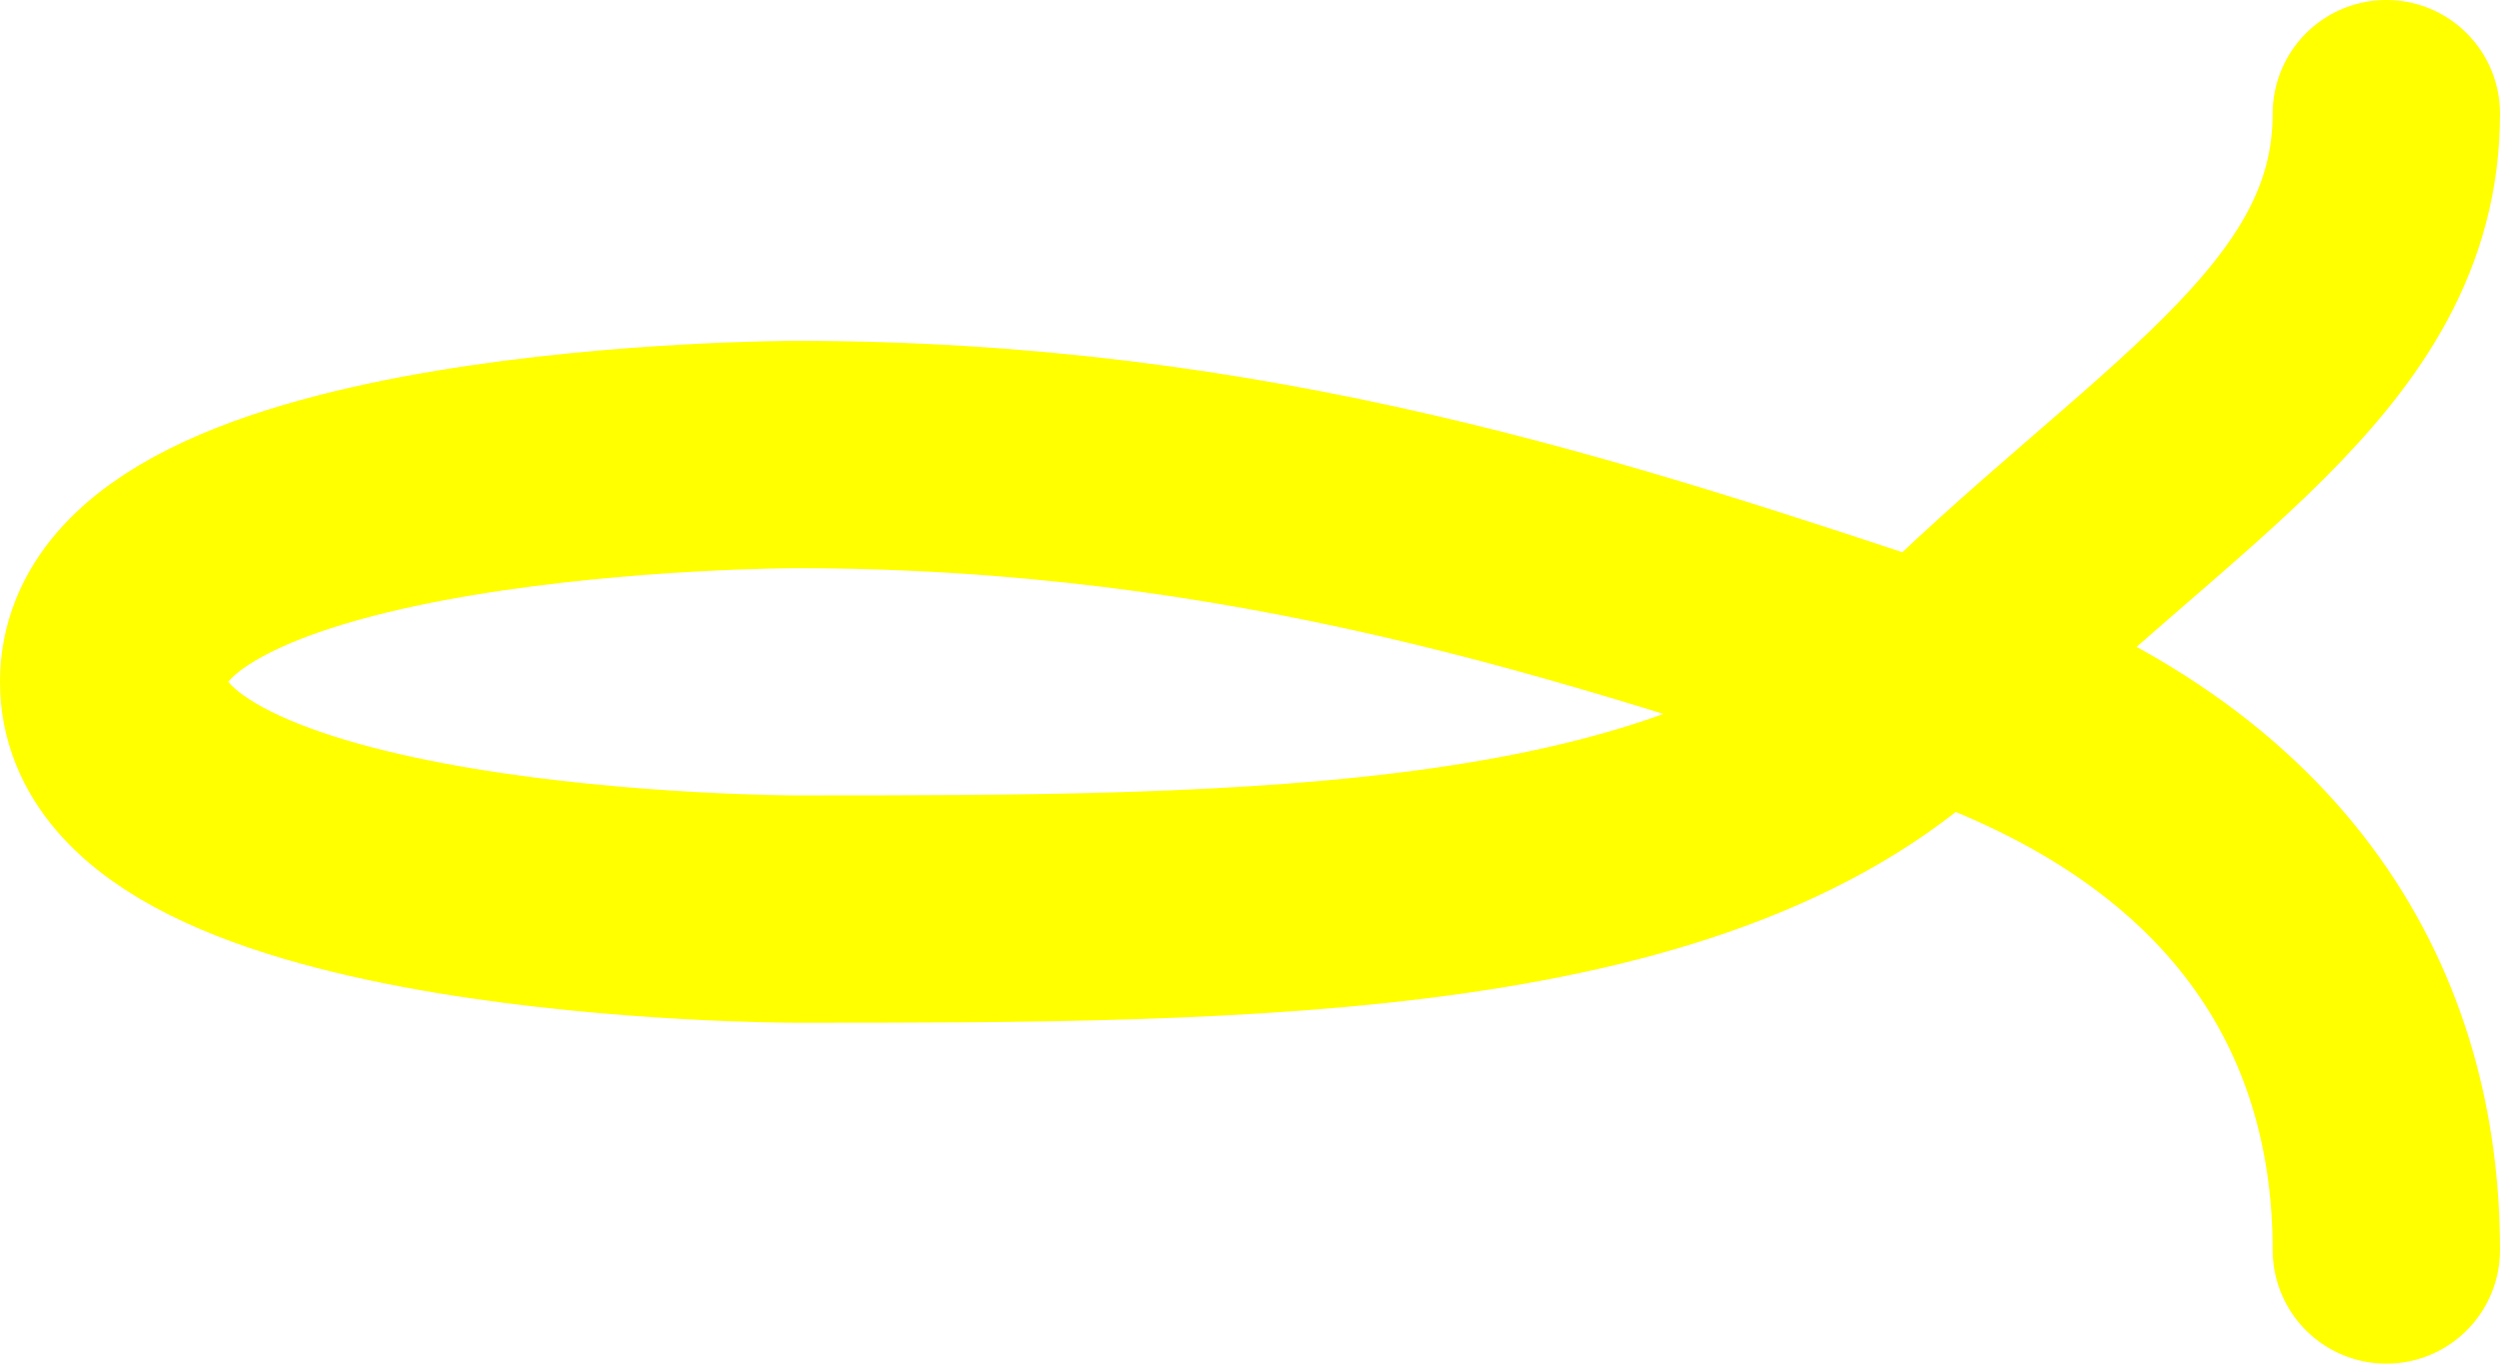
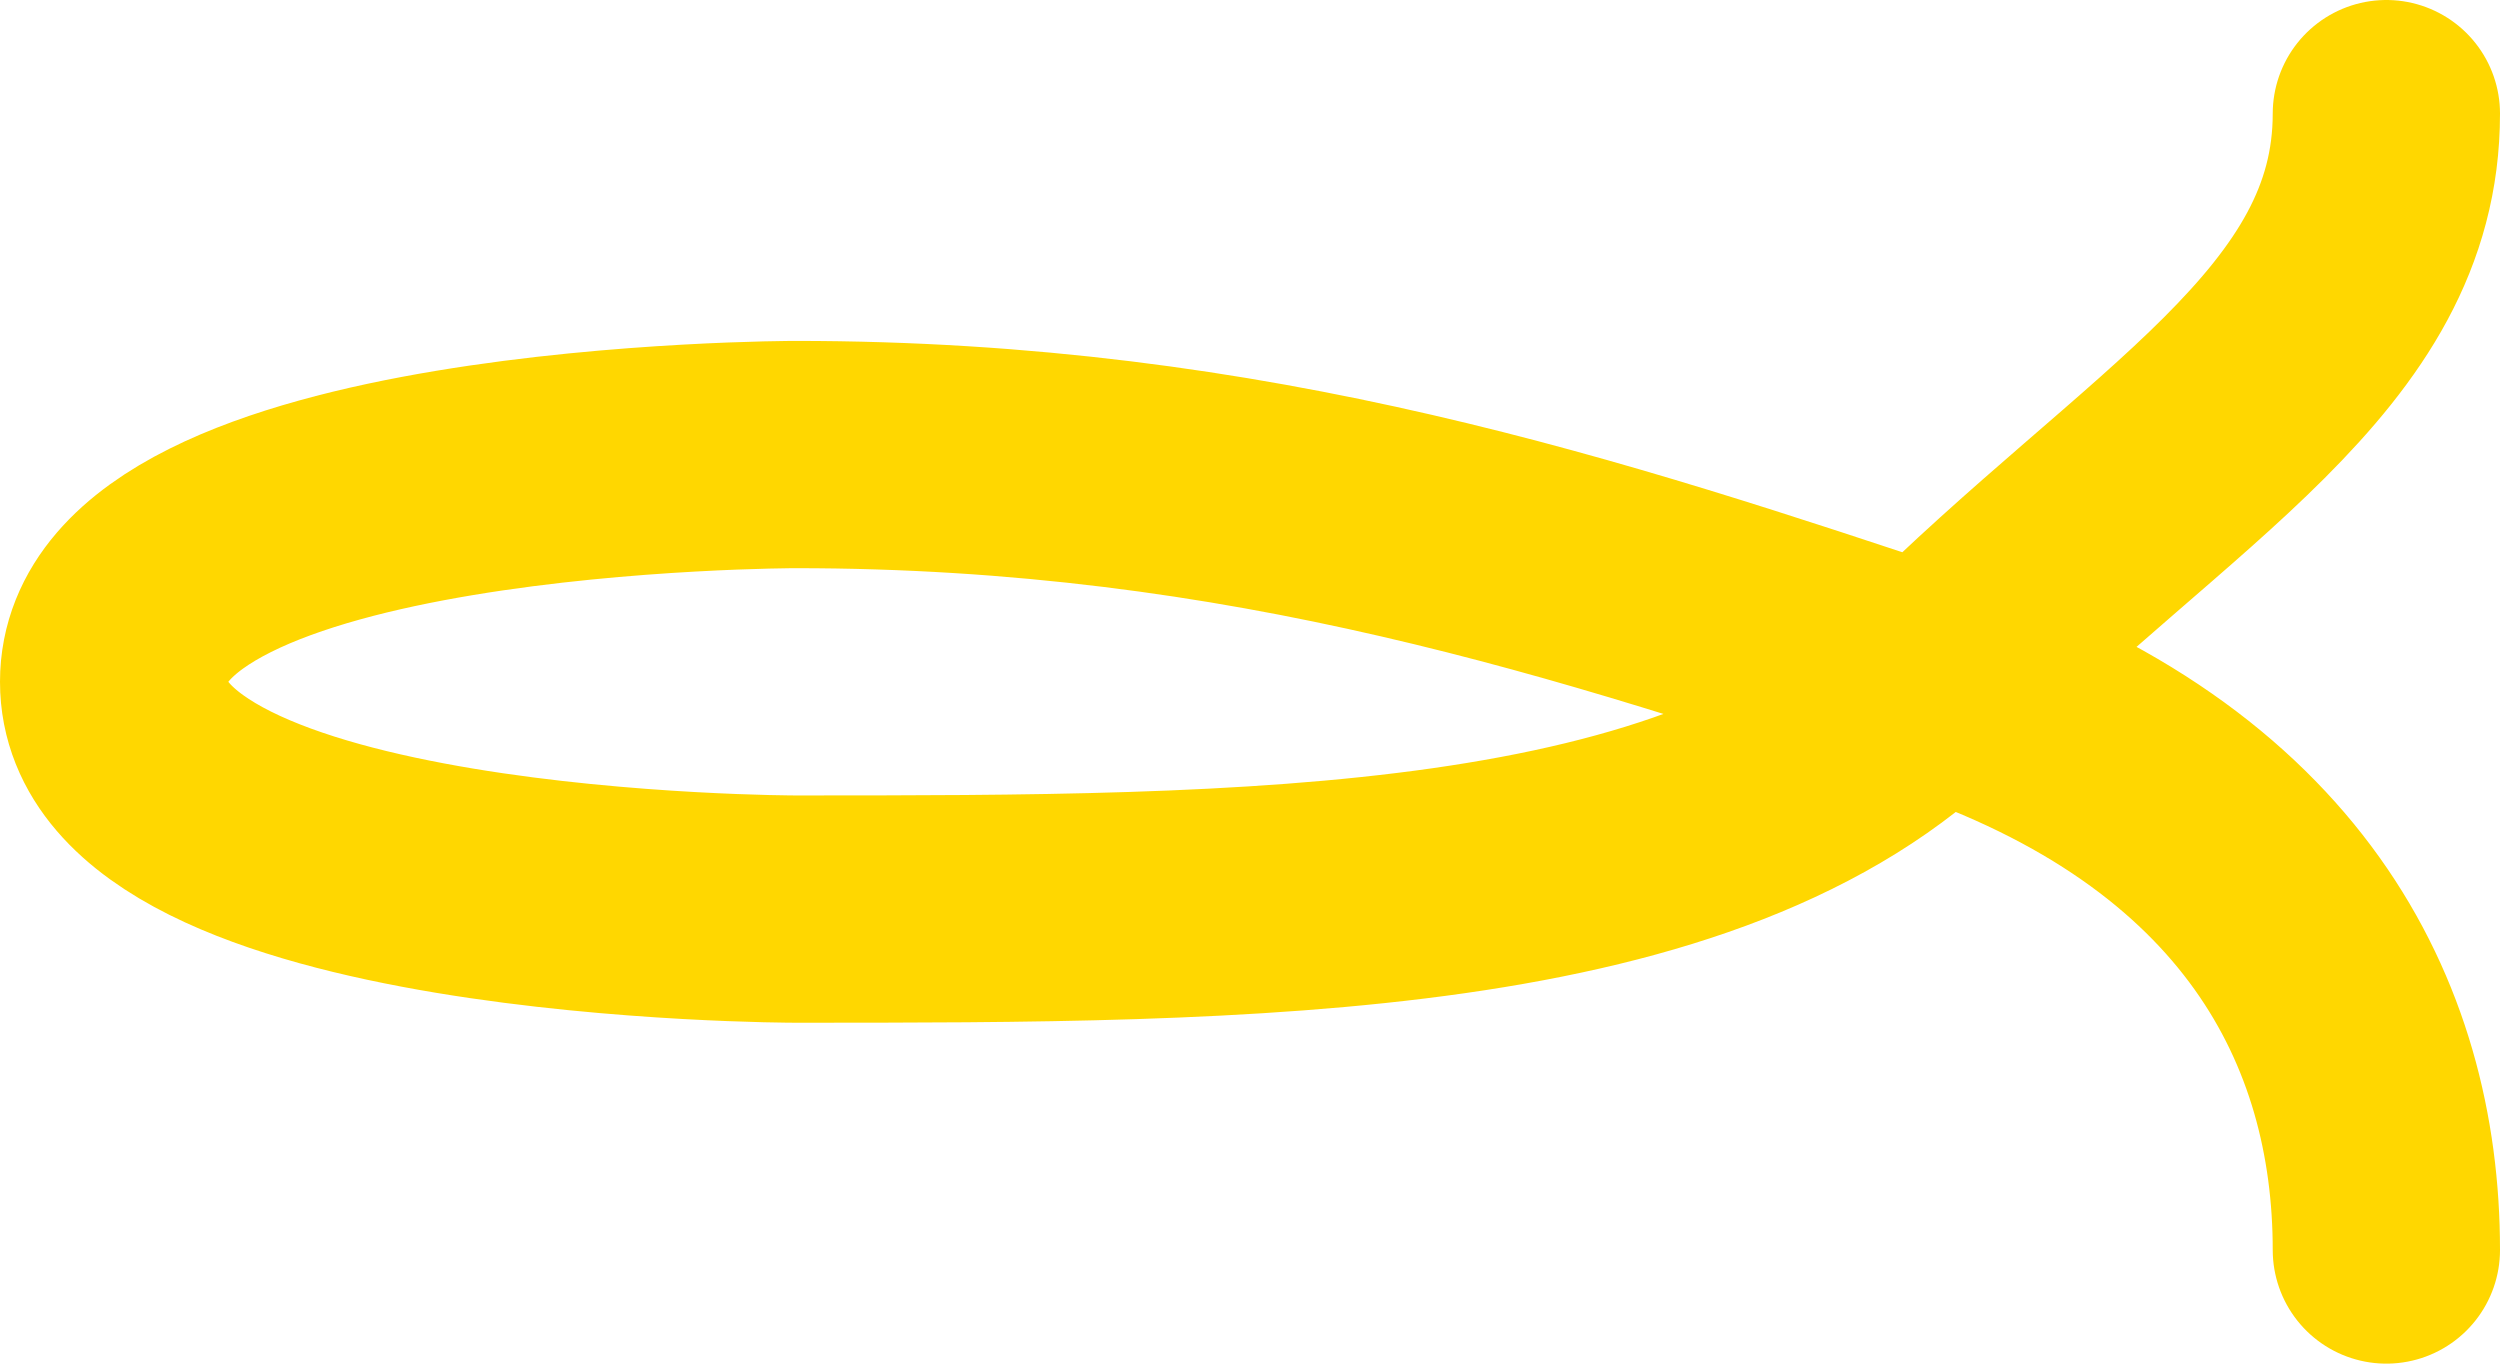
<svg xmlns="http://www.w3.org/2000/svg" id="Layer_1" version="1.1" viewBox="0 0 2.2 1.2">
-   <path d="M2.1,1.1c0-.2-.1-.4-.4-.5s-.6-.2-1-.2C.7.4.1.4.1.6s.6.2.6.2c.4,0,.8,0,1-.2s.4-.3.4-.5" fill="none" stroke="yellow" stroke-linecap="round" stroke-miterlimit="10" stroke-width=".2" />
+   <path d="M2.1,1.1c0-.2-.1-.4-.4-.5s-.6-.2-1-.2C.7.4.1.4.1.6s.6.2.6.2c.4,0,.8,0,1-.2s.4-.3.4-.5" fill="none" stroke="gold" stroke-linecap="round" stroke-miterlimit="10" stroke-width=".2" />
</svg>
